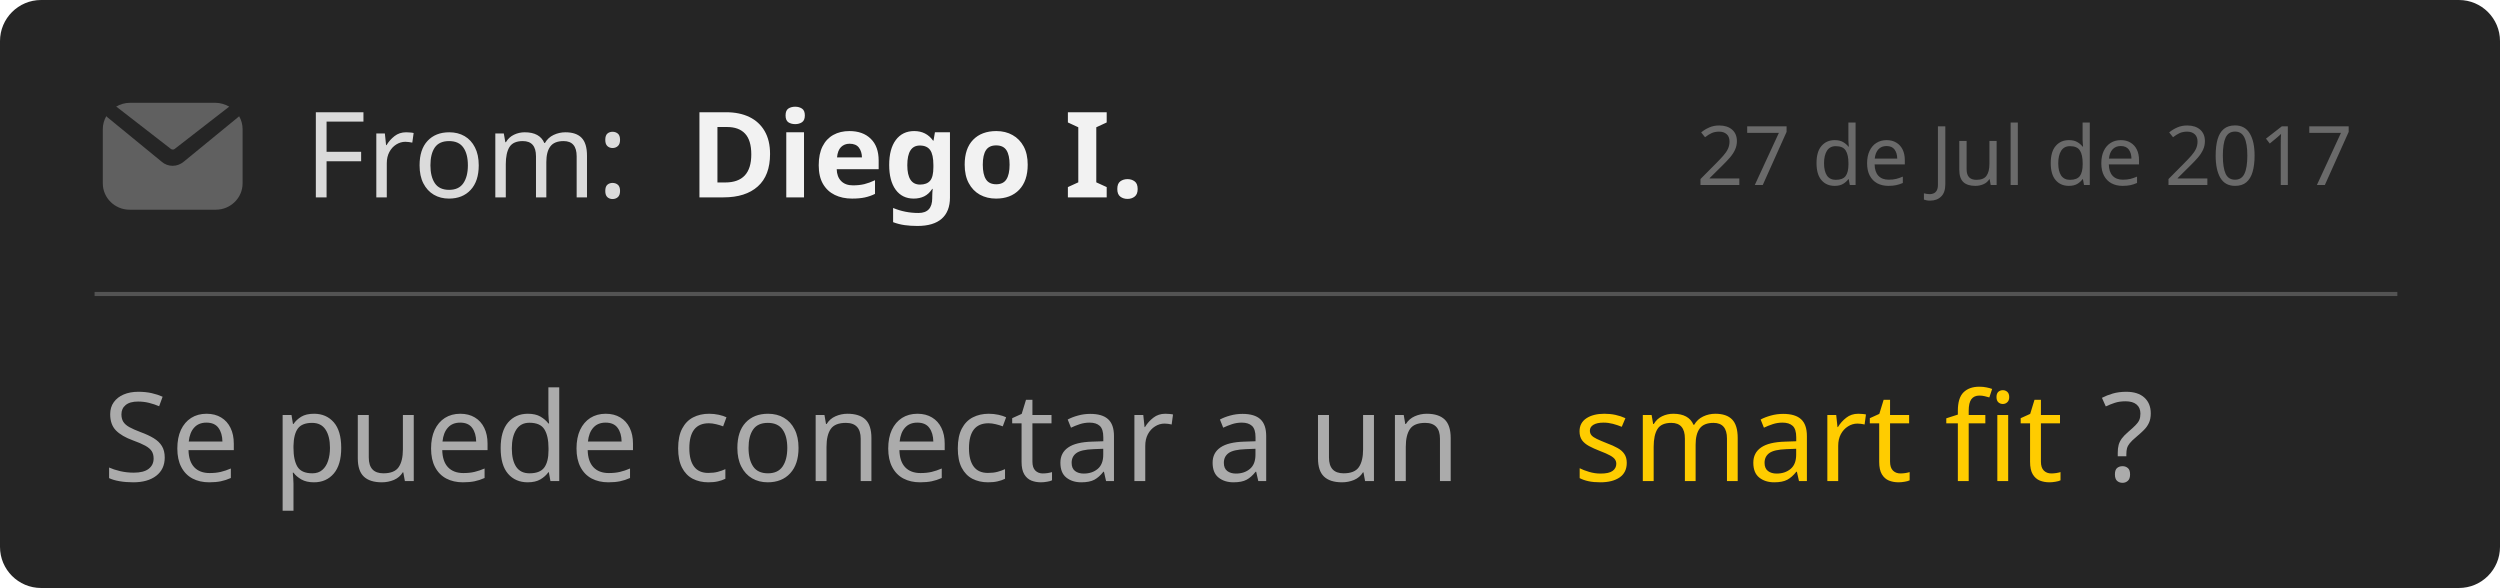
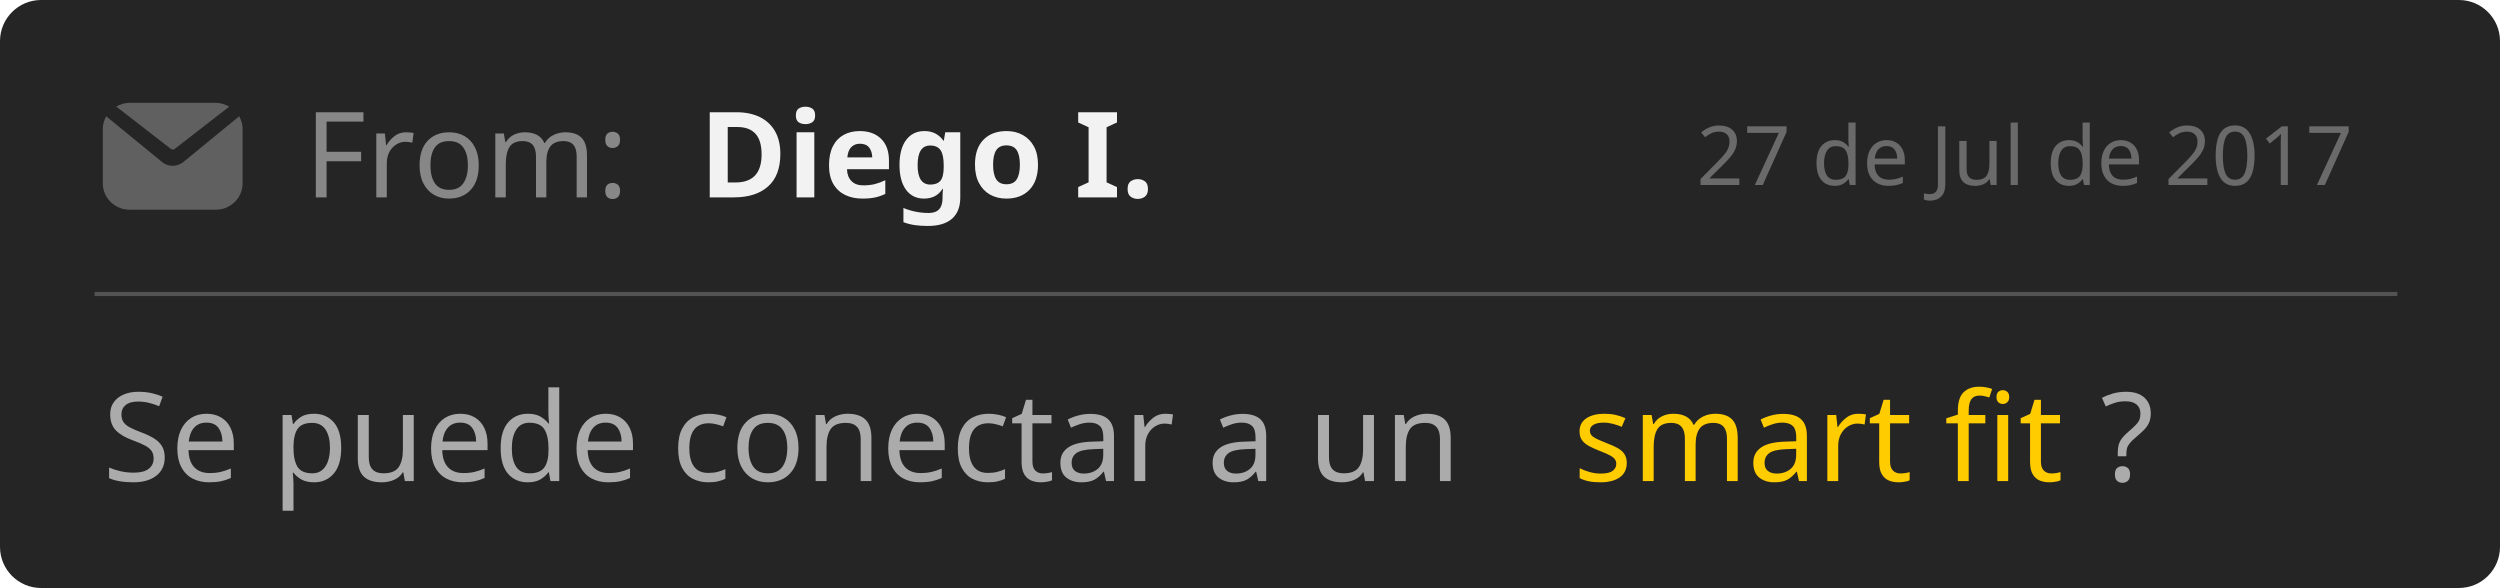
<svg xmlns="http://www.w3.org/2000/svg" width="608px" height="143px" viewBox="0 0 608 143" version="1.1">
  <defs />
  <g id="user-meesages" stroke="none" stroke-width="1" fill="none" fill-rule="evenodd">
    <g id="Artboard-Copy-2" transform="translate(-946, -470)">
      <g id="Group-2" transform="translate(296, 470)">
        <g id="request-4" transform="translate(650, 0)">
          <rect id="Rectangle-7" fill="#252525" x="0" y="0" width="608" height="143" rx="10" />
-           <text id="From:-Diego-I." font-family="Montserrat-Regular, Montserrat" font-size="29" font-weight="normal">
-             <tspan x="74" y="48" fill="#DBDBDB">From: </tspan>
-             <tspan x="167.496" y="48" font-family="Montserrat-Bold, Montserrat" font-weight="bold" fill="#F2F2F2">Diego I.</tspan>
+           <text id="From:" font-family="Montserrat-Regular, Montserrat" font-size="29" font-weight="normal" fill="#878787">
+             <tspan x="74" y="48">From:</tspan>
+           </text>
+           <text id="Diego-I." font-family="Montserrat-Bold, Montserrat" font-size="29" font-weight="bold" fill="#F2F2F2">
+             <tspan x="170" y="48">Diego I.</tspan>
          </text>
          <path d="M28.399,26.013 C28.359,25.975 28.278,25.938 28.238,25.938 C29.243,25.338 30.408,25 31.653,25 L52.347,25 C53.592,25 54.757,25.375 55.762,25.938 C55.722,25.975 55.682,25.975 55.641,26.013 L42.583,36.141 C42.583,36.141 42.542,36.178 42.542,36.178 C42.261,36.441 41.819,36.441 41.498,36.178 C41.498,36.178 41.458,36.141 41.458,36.141 L28.399,26.013 Z M58.146,28.25 C58.675,29.17 59,30.249 59,31.409 L59,44.603 C59,48.121 56.072,51 52.493,51 L31.507,51 C27.928,51 25,48.121 25,44.603 L25,31.409 C25,30.249 25.325,29.17 25.854,28.25 C25.935,28.33 26.017,28.45 26.139,28.53 L39.316,39.325 C40.089,40.005 41.024,40.325 42,40.325 C42.976,40.325 43.911,39.965 44.684,39.325 L57.861,28.53 C57.983,28.45 58.065,28.37 58.146,28.25 Z" id="icon-mail" fill="#606060" fill-rule="nonzero" />
          <text id="27-de-Jul-de-2017" opacity="0.7" font-family="Montserrat-Regular, Montserrat" font-size="20" font-weight="normal" fill="#878787">
            <tspan x="412.6" y="45">27 de Jul de 2017</tspan>
          </text>
          <text id="Se-puede-conectar-a" font-family="Montserrat-Light, Montserrat" font-size="30" font-weight="300">
            <tspan x="25" y="117" fill="#ABABAB">Se puede conectar a un </tspan>
            <tspan x="382.612" y="117" font-family="Montserrat-Regular, Montserrat" font-weight="normal" fill="#FFCC00">smart fit</tspan>
            <tspan x="510.832" y="117" fill="#ABABAB">?</tspan>
          </text>
          <path d="M23.5,71.5 L582.532,71.5" id="Line" stroke="#535353" stroke-linecap="square" />
        </g>
      </g>
    </g>
  </g>
</svg>
